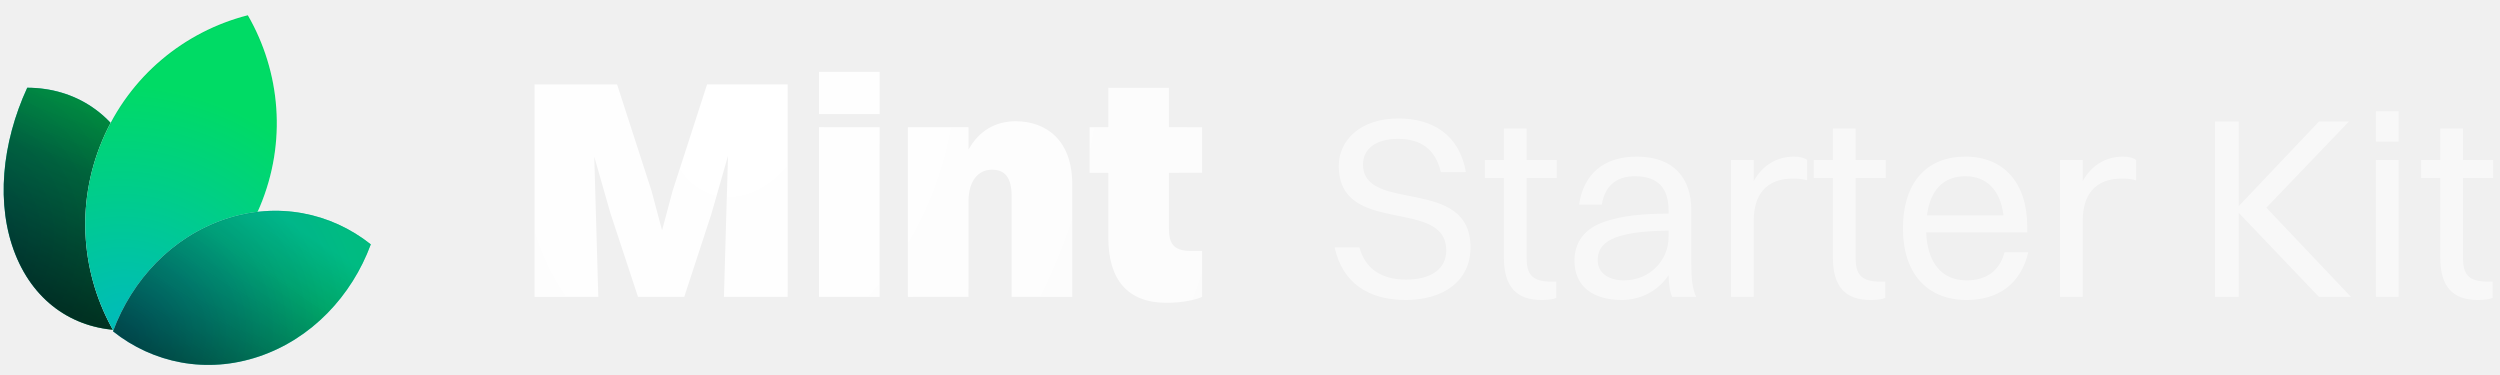
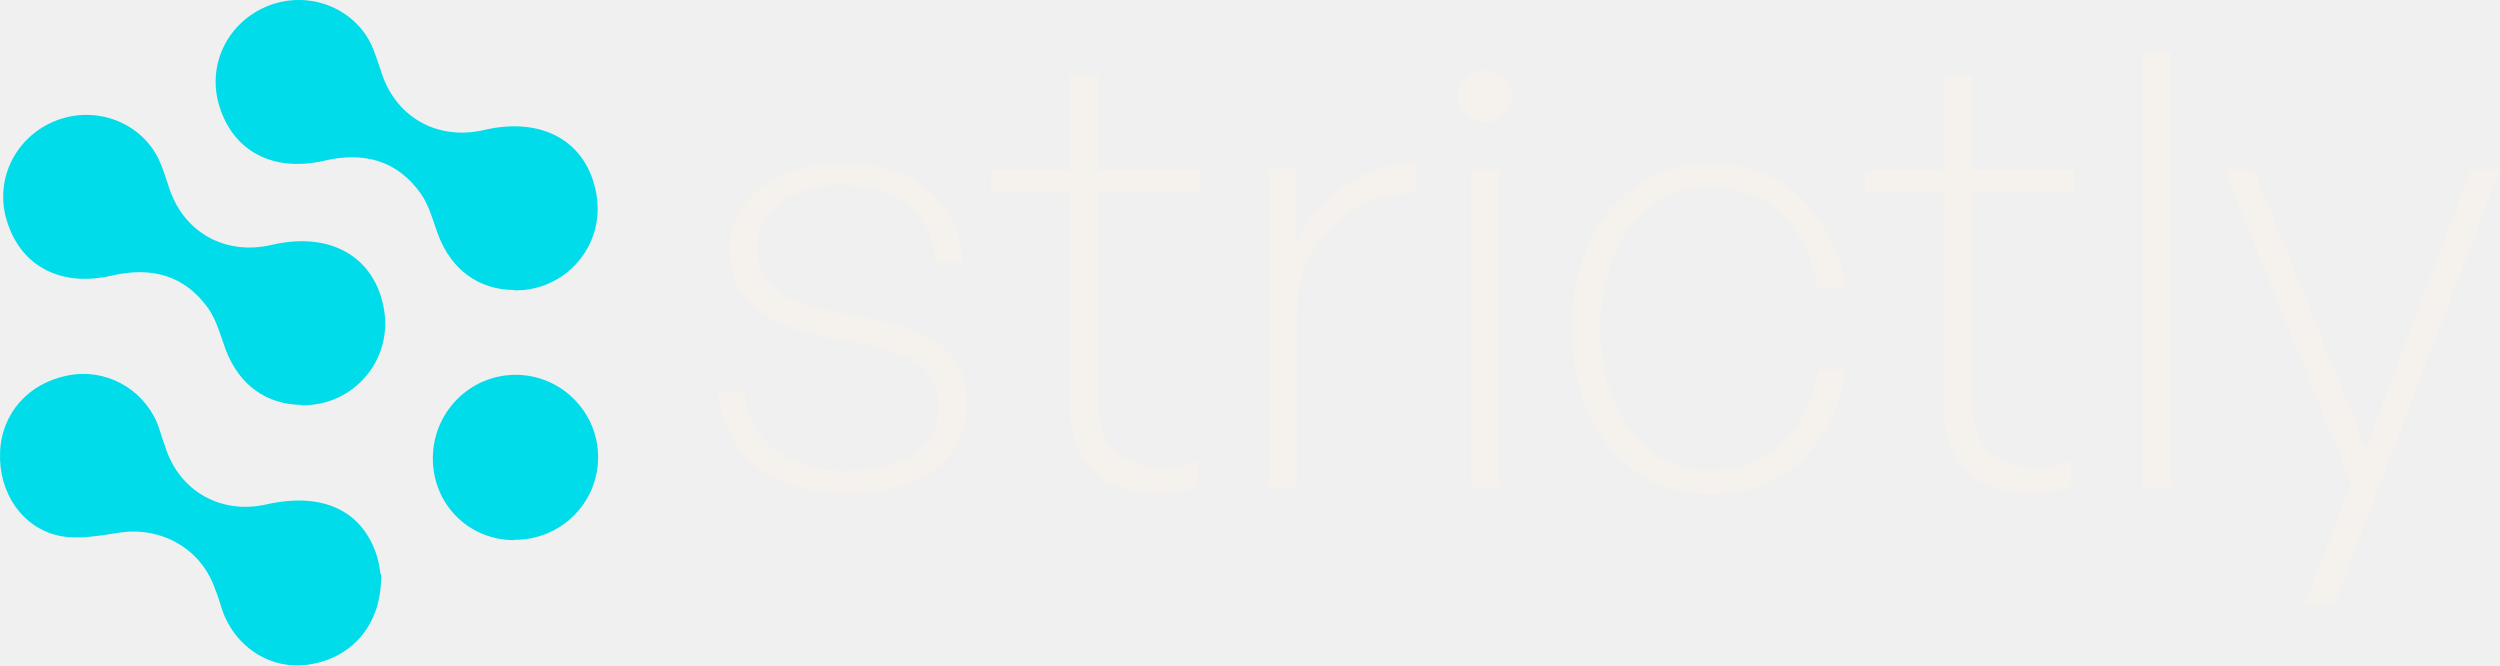
- <svg xmlns="http://www.w3.org/2000/svg" width="160" height="24" viewBox="0 0 160 24" fill="none">
-   <path d="M7.953 21.139C4.896 21.13 2.255 19.458 0.987 16.29C-0.28 13.121 0.109 9.163 1.744 5.615C4.801 5.624 7.442 7.296 8.71 10.465C9.977 13.633 9.588 17.591 7.953 21.139Z" fill="white" />
-   <path d="M7.953 21.139C4.896 21.13 2.255 19.458 0.987 16.29C-0.28 13.121 0.109 9.163 1.744 5.615C4.801 5.624 7.442 7.296 8.71 10.465C9.977 13.633 9.588 17.591 7.953 21.139Z" fill="url(#paint0_radial_115_109)" />
-   <path d="M7.953 21.139C4.896 21.13 2.255 19.458 0.987 16.29C-0.28 13.121 0.109 9.163 1.744 5.615C4.801 5.624 7.442 7.296 8.71 10.465C9.977 13.633 9.588 17.591 7.953 21.139Z" fill="black" fill-opacity="0.5" style="mix-blend-mode:hard-light" />
-   <path d="M7.953 21.139C4.896 21.13 2.255 19.458 0.987 16.29C-0.28 13.121 0.109 9.163 1.744 5.615C4.801 5.624 7.442 7.296 8.71 10.465C9.977 13.633 9.588 17.591 7.953 21.139Z" fill="url(#paint1_linear_115_109)" fill-opacity="0.5" style="mix-blend-mode:hard-light" />
-   <path d="M7.935 21.111C4.897 21.096 2.274 19.431 1.013 16.279C-0.248 13.124 0.136 9.182 1.762 5.643C4.8 5.659 7.423 7.324 8.684 10.476C9.945 13.63 9.561 17.572 7.935 21.111Z" stroke="url(#paint2_linear_115_109)" stroke-opacity="0.05" stroke-width="0.056" />
-   <path d="M7.31 21.257C11.354 20.221 14.884 17.375 16.628 13.236C18.373 9.097 17.945 4.587 15.86 0.976C11.816 2.012 8.287 4.858 6.542 8.998C4.797 13.137 5.225 17.646 7.31 21.257Z" fill="white" />
-   <path d="M7.31 21.257C11.354 20.221 14.884 17.375 16.628 13.236C18.373 9.097 17.945 4.587 15.86 0.976C11.816 2.012 8.287 4.858 6.542 8.998C4.797 13.137 5.225 17.646 7.31 21.257Z" fill="url(#paint3_radial_115_109)" />
-   <path d="M16.602 13.225C14.864 17.349 11.351 20.187 7.324 21.225C5.253 17.624 4.829 13.132 6.568 9.009C8.306 4.885 11.819 2.047 15.846 1.009C17.918 4.61 18.341 9.101 16.602 13.225Z" stroke="url(#paint4_linear_115_109)" stroke-opacity="0.05" stroke-width="0.056" />
-   <path d="M7.234 21.207C9.789 23.237 13.21 23.951 16.577 22.814C19.944 21.677 22.506 18.945 23.73 15.638C21.175 13.608 17.754 12.894 14.387 14.031C11.02 15.168 8.458 17.901 7.234 21.207Z" fill="white" />
-   <path d="M7.234 21.207C9.789 23.237 13.21 23.951 16.577 22.814C19.944 21.677 22.506 18.945 23.73 15.638C21.175 13.608 17.754 12.894 14.387 14.031C11.02 15.168 8.458 17.901 7.234 21.207Z" fill="url(#paint5_radial_115_109)" />
-   <path d="M7.234 21.207C9.789 23.237 13.21 23.951 16.577 22.814C19.944 21.677 22.506 18.945 23.73 15.638C21.175 13.608 17.754 12.894 14.387 14.031C11.02 15.168 8.458 17.901 7.234 21.207Z" fill="black" fill-opacity="0.2" style="mix-blend-mode:hard-light" />
-   <path d="M7.234 21.207C9.789 23.237 13.21 23.951 16.577 22.814C19.944 21.677 22.506 18.945 23.73 15.638C21.175 13.608 17.754 12.894 14.387 14.031C11.02 15.168 8.458 17.901 7.234 21.207Z" fill="url(#paint6_linear_115_109)" fill-opacity="0.5" style="mix-blend-mode:hard-light" />
-   <path d="M16.568 22.787C13.218 23.918 9.814 23.212 7.267 21.198C8.492 17.907 11.044 15.189 14.396 14.058C17.747 12.927 21.15 13.633 23.697 15.648C22.472 18.938 19.92 21.656 16.568 22.787Z" stroke="url(#paint7_linear_115_109)" stroke-opacity="0.05" stroke-width="0.056" />
-   <path d="M34.212 19V5.4H39.492L41.692 12.2L42.372 14.74L43.052 12.2L45.252 5.4H50.412V19H46.332L46.592 9.98L45.532 13.68L43.792 19H40.832L39.052 13.6L38.032 10.02L38.292 19H34.212ZM52.416 7.3V4.6H56.295V7.3H52.416ZM52.416 19V8.14H56.295V19H52.416ZM58.104 19V8.14H61.984V9.58C62.664 8.34 63.744 7.76 65.004 7.76C66.964 7.76 68.624 8.98 68.624 11.78V19H64.744V12.56C64.744 11.34 64.304 10.86 63.484 10.86C62.604 10.86 61.984 11.58 61.984 12.88V19H58.104ZM70.933 15.22V11.06H69.733V8.14H70.933V5.62H74.813V8.14H76.933V11.06H74.813V14.6C74.813 15.5 75.033 16.06 76.213 16.06H76.933V19C76.493 19.2 75.673 19.38 74.653 19.38C72.153 19.38 70.933 17.88 70.933 15.22Z" fill="url(#paint8_radial_115_109)" />
-   <path d="M87.232 10.519C87.232 13.687 94.112 11.229 94.112 15.832C94.112 17.994 92.364 19.198 89.971 19.198C87.562 19.198 85.912 18.093 85.417 15.832H87.001C87.364 17.169 88.371 17.895 89.987 17.895C91.671 17.895 92.561 17.152 92.561 16.03C92.561 12.598 85.681 15.155 85.681 10.618C85.681 9.001 87.034 7.582 89.509 7.582C91.671 7.582 93.403 8.621 93.816 11.014H92.215C91.868 9.529 90.912 8.886 89.476 8.886C88.057 8.886 87.232 9.529 87.232 10.519ZM96.25 16.476V11.393H95.029V10.239H96.25V8.226H97.702V10.239H99.632V11.393H97.702V16.476C97.702 17.532 98.015 18.026 99.302 18.026H99.599V19.066C99.434 19.148 99.071 19.198 98.659 19.198C97.025 19.198 96.25 18.323 96.25 16.476ZM102.516 13.093H101.064C101.345 11.162 102.615 10.024 104.76 10.024C107.103 10.024 108.242 11.393 108.242 13.44V16.888C108.242 17.895 108.324 18.521 108.555 19H107.021C106.856 18.654 106.806 18.142 106.79 17.614C106.047 18.72 104.859 19.198 103.803 19.198C101.988 19.198 100.767 18.357 100.767 16.69C100.767 15.486 101.427 14.611 102.714 14.182C103.902 13.786 105.107 13.687 106.79 13.671V13.473C106.79 12.053 106.13 11.278 104.628 11.278C103.374 11.278 102.698 11.971 102.516 13.093ZM102.252 16.657C102.252 17.465 102.929 17.944 103.952 17.944C105.569 17.944 106.79 16.674 106.79 15.172V14.759C103.061 14.793 102.252 15.585 102.252 16.657ZM110.787 19V10.239H112.239V11.591C112.833 10.519 113.774 10.024 114.83 10.024C115.176 10.024 115.49 10.107 115.655 10.239V11.542C115.407 11.46 115.094 11.427 114.747 11.427C112.998 11.427 112.239 12.515 112.239 14.1V19H110.787ZM117.305 16.476V11.393H116.084V10.239H117.305V8.226H118.757V10.239H120.688V11.393H118.757V16.476C118.757 17.532 119.071 18.026 120.358 18.026H120.655V19.066C120.49 19.148 120.127 19.198 119.714 19.198C118.081 19.198 117.305 18.323 117.305 16.476ZM129.809 16.145C129.33 18.192 127.862 19.198 125.865 19.198C123.324 19.198 121.79 17.482 121.79 14.627C121.79 11.658 123.324 10.024 125.783 10.024C128.258 10.024 129.743 11.723 129.743 14.512V14.875H123.275C123.357 16.838 124.281 17.944 125.865 17.944C127.103 17.944 127.977 17.35 128.291 16.145H129.809ZM125.783 11.278C124.38 11.278 123.539 12.152 123.324 13.786H128.225C128.027 12.169 127.152 11.278 125.783 11.278ZM131.843 19V10.239H133.295V11.591C133.889 10.519 134.829 10.024 135.885 10.024C136.232 10.024 136.545 10.107 136.71 10.239V11.542C136.463 11.46 136.149 11.427 135.803 11.427C134.054 11.427 133.295 12.515 133.295 14.1V19H131.843ZM141.763 19V7.78H143.281V13.192L148.413 7.78H150.327L145.047 13.291L150.459 19H148.413L143.281 13.621V19H141.763ZM152.06 9.067V7.12H153.512V9.067H152.06ZM152.06 19V10.239H153.512V19H152.06ZM156.178 16.476V11.393H154.957V10.239H156.178V8.226H157.63V10.239H159.56V11.393H157.63V16.476C157.63 17.532 157.943 18.026 159.23 18.026H159.527V19.066C159.362 19.148 158.999 19.198 158.587 19.198C156.953 19.198 156.178 18.323 156.178 16.476Z" fill="white" fill-opacity="0.55" />
+ <svg xmlns="http://www.w3.org/2000/svg" id="Layer_1" data-name="Layer 1" viewBox="0 0 763.7 203.28">
  <defs>
-     <radialGradient id="paint0_radial_115_109" cx="0" cy="0" r="1" gradientUnits="userSpaceOnUse" gradientTransform="translate(-3.00503 15.023) rotate(-10.029) scale(17.9572 17.784)">
-       <stop stop-color="#00B0BB" />
-       <stop offset="1" stop-color="#00DB65" />
-     </radialGradient>
-     <linearGradient id="paint1_linear_115_109" x1="7.39" y1="4.813" x2="1.63" y2="18.689" gradientUnits="userSpaceOnUse">
-       <stop stop-color="#18E299" />
-       <stop offset="1" />
-     </linearGradient>
-     <linearGradient id="paint2_linear_115_109" x1="7.948" y1="8.016" x2="1.761" y2="18.746" gradientUnits="userSpaceOnUse">
-       <stop />
-       <stop offset="1" stop-opacity="0" />
-     </linearGradient>
-     <radialGradient id="paint3_radial_115_109" cx="0" cy="0" r="1" gradientUnits="userSpaceOnUse" gradientTransform="translate(8.11404 20.8822) rotate(-75.7542) scale(21.6246 23.7772)">
-       <stop stop-color="#00BBBB" />
-       <stop offset="0.713" stop-color="#00DB65" />
-     </radialGradient>
-     <linearGradient id="paint4_linear_115_109" x1="7.602" y1="5.871" x2="15.556" y2="16.372" gradientUnits="userSpaceOnUse">
-       <stop />
-       <stop offset="1" stop-opacity="0" />
-     </linearGradient>
-     <radialGradient id="paint5_radial_115_109" cx="0" cy="0" r="1" gradientUnits="userSpaceOnUse" gradientTransform="translate(7.84537 21.5181) rotate(-20.3525) scale(18.5603 17.32)">
-       <stop stop-color="#00B0BB" />
-       <stop offset="1" stop-color="#00DB65" />
-     </radialGradient>
-     <linearGradient id="paint6_linear_115_109" x1="16.808" y1="13.007" x2="10.041" y2="22.994" gradientUnits="userSpaceOnUse">
-       <stop stop-color="#00B1BC" />
-       <stop offset="1" />
-     </linearGradient>
-     <linearGradient id="paint7_linear_115_109" x1="16.808" y1="13.007" x2="14.169" y2="23.841" gradientUnits="userSpaceOnUse">
-       <stop />
-       <stop offset="1" stop-opacity="0" />
-     </linearGradient>
-     <radialGradient id="paint8_radial_115_109" cx="0" cy="0" r="1" gradientUnits="userSpaceOnUse" gradientTransform="translate(47.2781 7) rotate(19.0047) scale(67.5582 85.7506)">
-       <stop stop-color="white" />
-       <stop offset="1" stop-color="white" stop-opacity="0.5" />
-     </radialGradient>
+     <style>
+       .cls-1 {
+         fill: #f5f2ed;
+       }
+ 
+       .cls-2 {
+         fill: #00dcea;
+         fill-rule: evenodd;
+       }
+     </style>
  </defs>
+   <g id="Layer_1-2" data-name="Layer 1">
+     <g id="Layer_11" data-name="Layer 11">
+       <path class="cls-2" d="M157.12,88.6c-10.9-.1-19.1-6.1-23.2-16.7-1.6-4.3-2.8-9.1-5.4-12.8-7.3-10.2-17.4-12.8-29.5-10-16.1,3.7-28.4-3.3-32.3-17.7-3.3-12.4,3.3-25,15.4-29.7,12-4.6,25.6.4,31.2,11.7,1.2,2.6,2.1,5.4,3,8.1,4.2,14.1,17.1,21.6,31.6,18.2,18-4.2,31.6,3.7,34.3,19.8,2.6,15.6-9.4,29.4-25.1,29.2h-.1v-.2l.1.1Z" />
+       <path class="cls-2" d="M92.22,123.7c-10.9-.1-19.1-6.1-23.2-16.7-1.6-4.3-2.8-9.1-5.4-12.8-7.3-10.2-17.4-12.8-29.5-10-16.1,3.7-28.4-3.3-32.3-17.7-3.3-12.4,3.3-25,15.4-29.7,12-4.6,25.6.4,31.2,11.7,1.2,2.6,2.1,5.4,3,8.1,4.2,14.1,17.1,21.6,31.6,18.2,18-4.2,31.6,3.7,34.3,19.8,2.6,15.6-9.4,29.4-25.1,29.2h-.1v-.2l.1.1Z" />
+       <path class="cls-2" d="M116.42,175.8c.2,14.1-7.9,24.3-20.4,26.9-11.7,2.6-23.2-3.8-27.8-15.4-.9-2.5-1.5-5-2.6-7.6-4.4-12.4-16.8-19.1-29.7-16.9-5.8.9-12.1,2-17.7.9C6.72,161.3-.48,150.4.02,138.2c.4-11.9,8.7-21.2,20.7-23.5,11.3-2.3,22.6,3.8,27.2,14.3,1,2.5,1.6,5,2.6,7.6,4.3,13.5,17,20.6,30.8,17.5,17.2-3.9,29.5,1.8,33.9,16,.7,2.4.9,4.7,1.1,5.5h.1v.2Z" />
+       <path class="cls-2" d="M157.12,165c-14,0-24.9-11-24.9-25s11.3-25.6,25.5-25.5c13.8.1,25,11.4,25,25.2s-11.3,25.3-25.6,25.2h0v.1Z" />
+     </g>
+     <g>
+       <path class="cls-1" d="M295.32,123.35c0,8.56-3.26,15.19-9.89,20.08s-15.6,7.34-27.01,7.34-20.49-2.85-27.42-8.46c-6.93-5.61-10.8-13.25-11.72-22.93h8.15c.51,7.54,3.57,13.46,9.07,17.84,5.61,4.38,12.84,6.63,21.92,6.63s16-1.73,20.9-5.1c4.89-3.36,7.34-8.15,7.34-14.37s-1.73-9.58-5.1-12.54c-3.36-2.85-9.28-5.2-17.53-6.73l-12.95-2.45c-9.28-1.83-16.31-4.99-21-9.38-4.79-4.38-7.14-9.99-7.14-16.92s1.43-9.79,4.38-13.76c2.85-3.98,6.93-7.14,12.03-9.38s11.01-3.36,17.74-3.36,13.66,1.22,18.96,3.57c5.4,2.45,9.68,5.91,12.74,10.5,3.16,4.59,4.89,9.99,5.3,16.31h-8.15c-.61-7.44-3.47-13.25-8.66-17.43-5.1-4.18-11.82-6.32-20.08-6.32s-13.86,1.73-18.65,5.3-7.14,8.15-7.14,13.96,1.73,9.48,5.3,12.54,9.38,5.3,17.53,6.93l13.15,2.55c9.79,1.83,16.82,4.79,21.3,8.77s6.63,9.58,6.63,16.61v.2Z" />
+       <path class="cls-1" d="M365.76,140.88v7.64c-2.24.82-4.28,1.43-6.22,1.73s-3.87.51-5.81.51c-4.99,0-9.48-.92-13.56-2.65-4.08-1.83-7.34-4.69-9.79-8.77s-3.67-9.48-3.67-16.31V58.92h-23.95v-7.03h23.95v-28.95h8.66v28.95h31.29v7.03h-31.29v62.48c0,8.15,1.83,13.76,5.61,16.82,3.67,3.06,8.36,4.59,13.86,4.59s3.77-.1,5.5-.41c1.63-.2,3.47-.71,5.5-1.53h-.1Z" />
+       <path class="cls-1" d="M396.23,95.11v53.72h-8.56V51.69h8.15v23.34c3.26-7.54,8.15-13.66,14.78-18.25s13.96-6.93,22.02-6.93v9.07c-6.63-.1-12.74,1.33-18.25,4.49-5.5,3.06-9.89,7.34-13.15,12.84-3.26,5.5-4.89,11.72-4.89,18.86h-.1Z" />
+       <path class="cls-1" d="M461.78,29.16c0,2.34-.82,4.28-2.34,5.81s-3.47,2.34-5.81,2.34-4.28-.82-5.91-2.34c-1.63-1.53-2.45-3.47-2.45-5.81s.82-4.08,2.45-5.5,3.57-2.14,5.91-2.14,4.28.71,5.81,2.14c1.53,1.43,2.34,3.26,2.34,5.5ZM457.9,148.93h-8.56V51.79h8.56v97.14Z" />
+       <path class="cls-1" d="M522.43,150.97c-8.26,0-15.6-2.14-22.02-6.42-6.32-4.28-11.31-10.19-14.88-17.84-3.57-7.64-5.4-16.51-5.4-26.5s1.83-18.55,5.4-26.09c3.57-7.54,8.56-13.46,14.88-17.74,6.32-4.28,13.66-6.42,22.02-6.42s13.76,1.53,19.47,4.59,10.4,7.34,14.27,13.05c3.87,5.71,6.32,12.44,7.64,20.39h-8.56c-1.73-9.79-5.5-17.33-11.21-22.73s-12.84-8.05-21.41-8.05-12.54,1.83-17.63,5.5c-5.1,3.67-9.07,8.66-11.82,15.09-2.85,6.42-4.28,13.86-4.28,22.43s1.43,16.11,4.28,22.73c2.85,6.63,6.83,11.72,11.82,15.39,5.1,3.67,10.91,5.5,17.63,5.5s15.8-2.75,21.61-8.26c5.71-5.5,9.48-13.05,11.21-22.73h8.36c-1.12,7.95-3.57,14.68-7.34,20.39-3.77,5.71-8.56,10.09-14.37,13.15-5.81,3.06-12.33,4.59-19.67,4.59h0Z" />
+       <path class="cls-1" d="M632.72,140.88v7.64c-2.24.82-4.28,1.43-6.22,1.73-1.94.31-3.87.51-5.81.51-4.99,0-9.48-.92-13.56-2.65s-7.34-4.69-9.79-8.77c-2.45-4.08-3.67-9.48-3.67-16.31V58.92h-23.95v-7.03h23.95v-28.95h8.66v28.95h31.29v7.03h-31.29v62.48c0,8.15,1.83,13.76,5.61,16.82,3.67,3.06,8.36,4.59,13.86,4.59s3.77-.1,5.5-.41c1.63-.2,3.47-.71,5.5-1.53h-.1Z" />
+       <path class="cls-1" d="M663.09,148.93h-8.56V15.81h8.56v133.12Z" />
+       <path class="cls-1" d="M763.6,51.79l-50.56,132.92h-9.07l14.27-37.1-38.73-95.82h9.07l34.15,85.11,32.11-85.11h8.87-.1Z" />
+     </g>
+   </g>
</svg>
